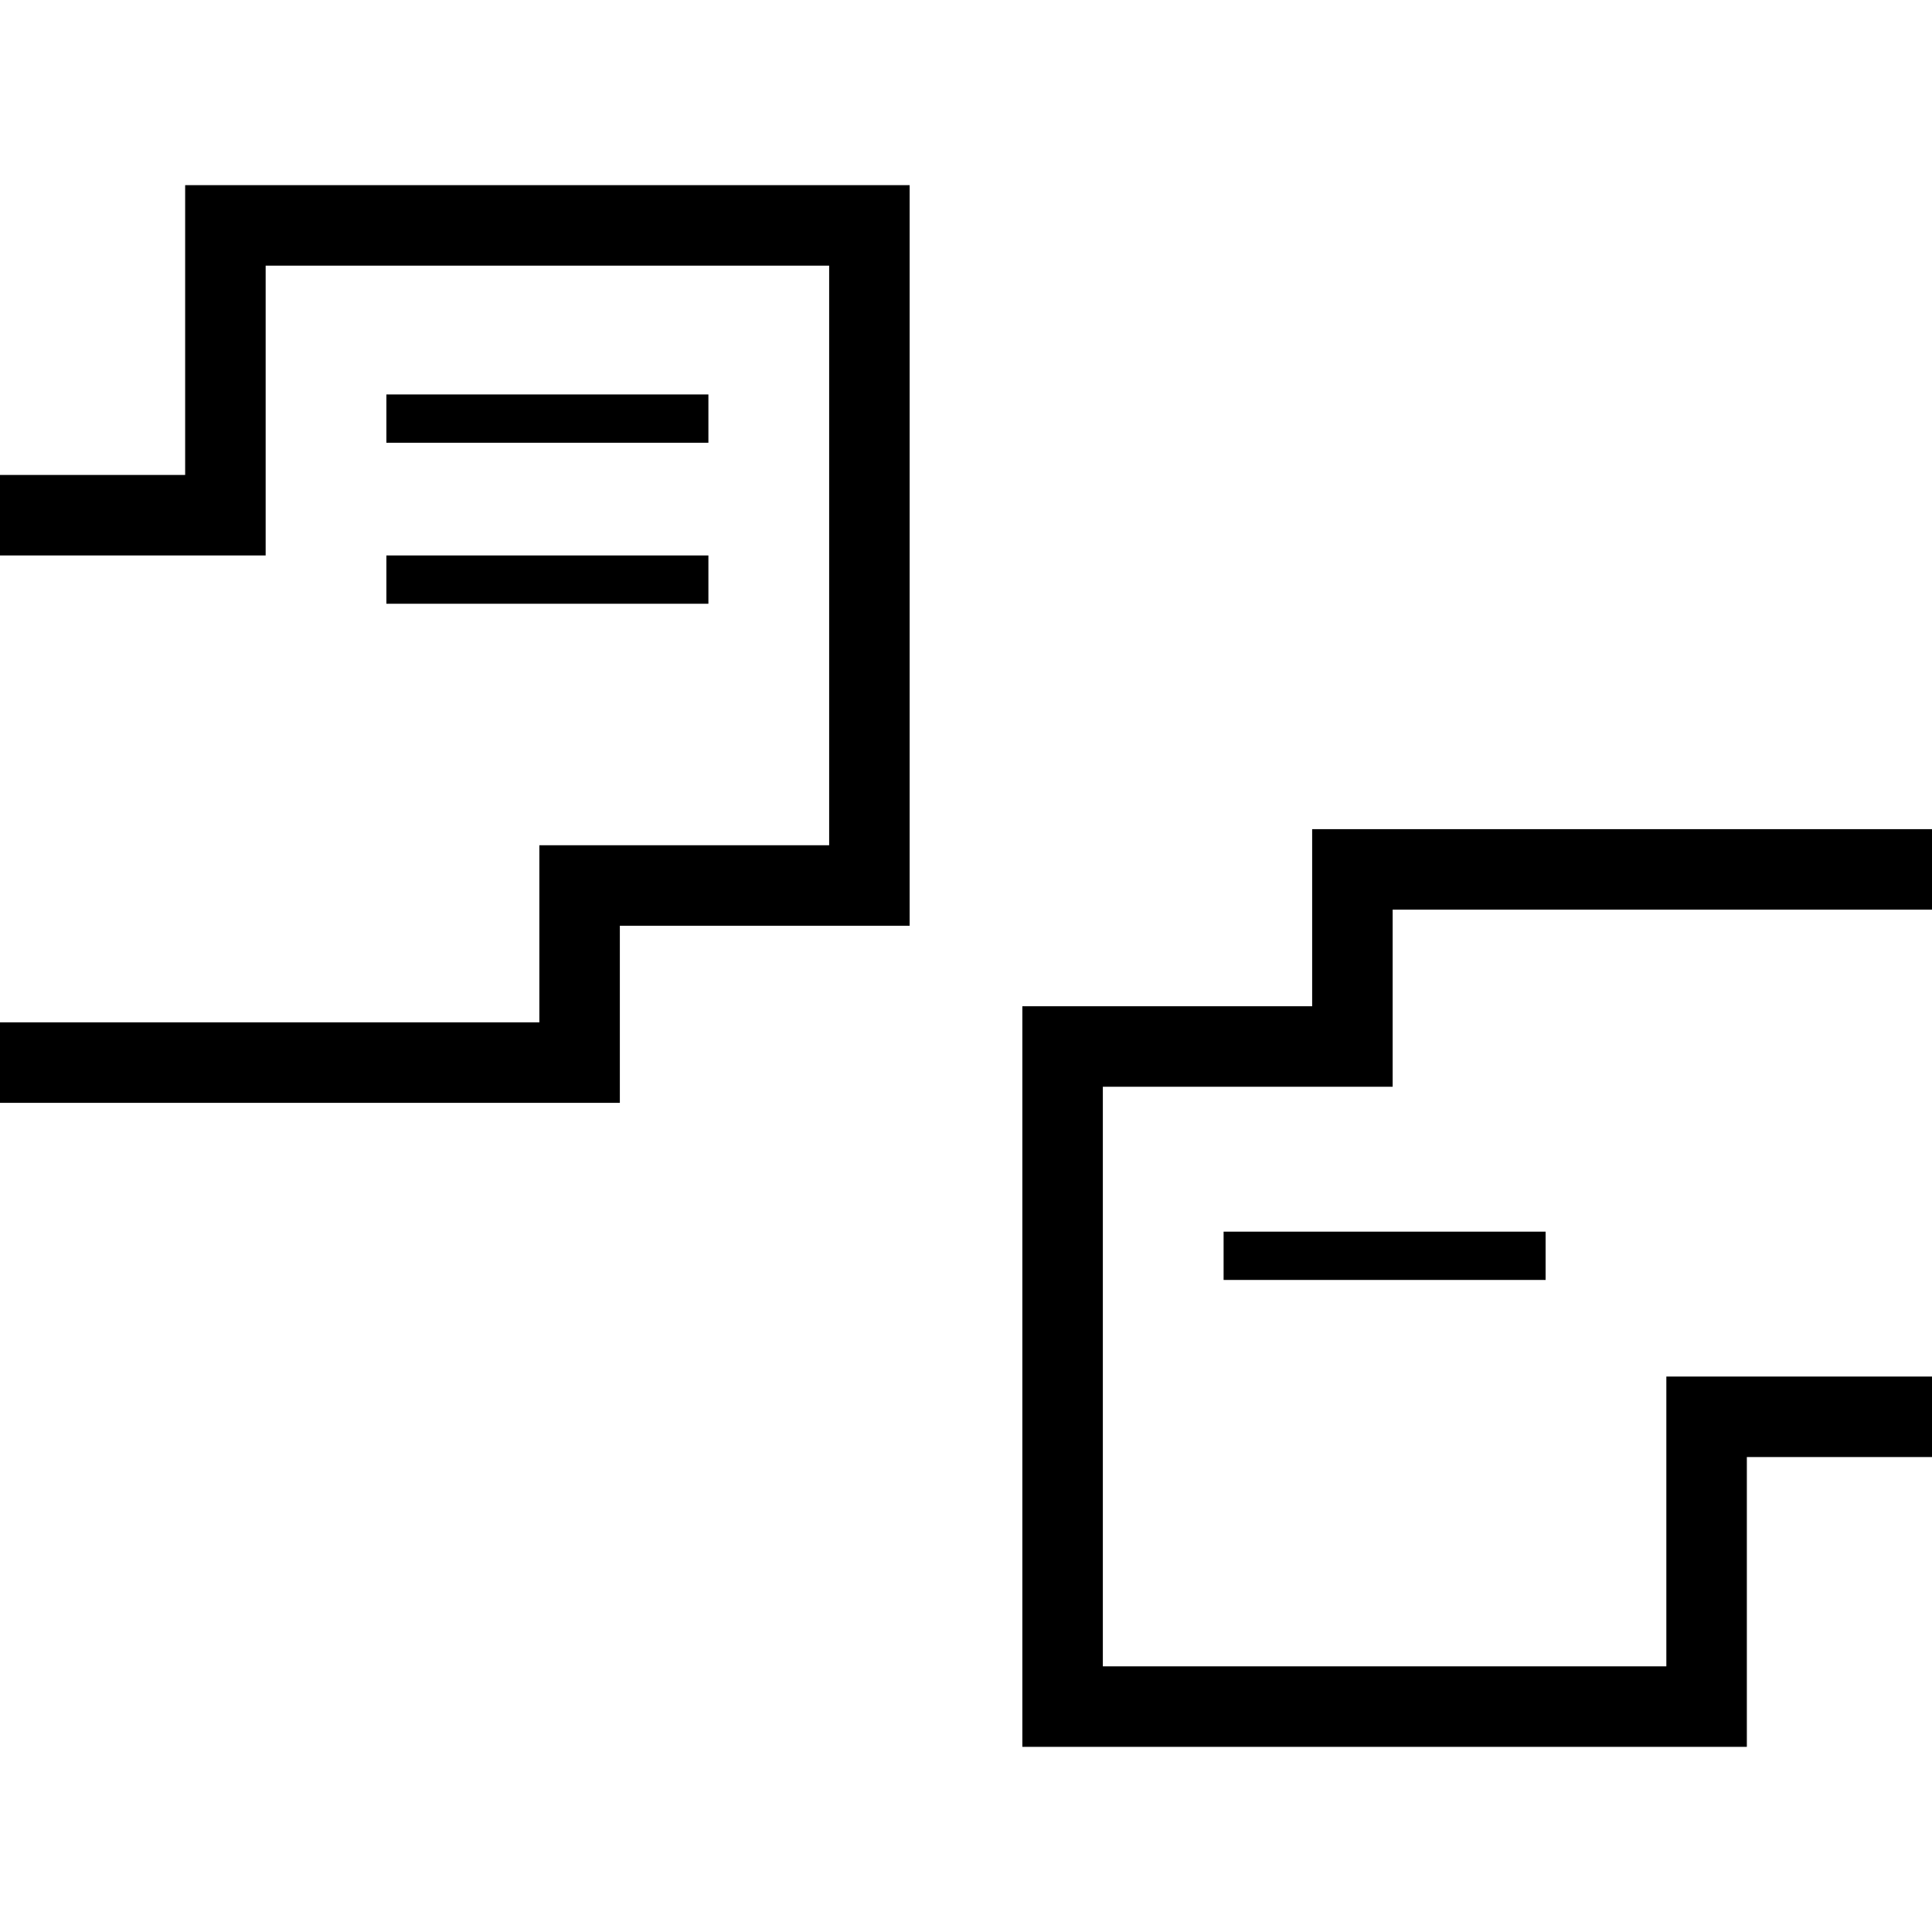
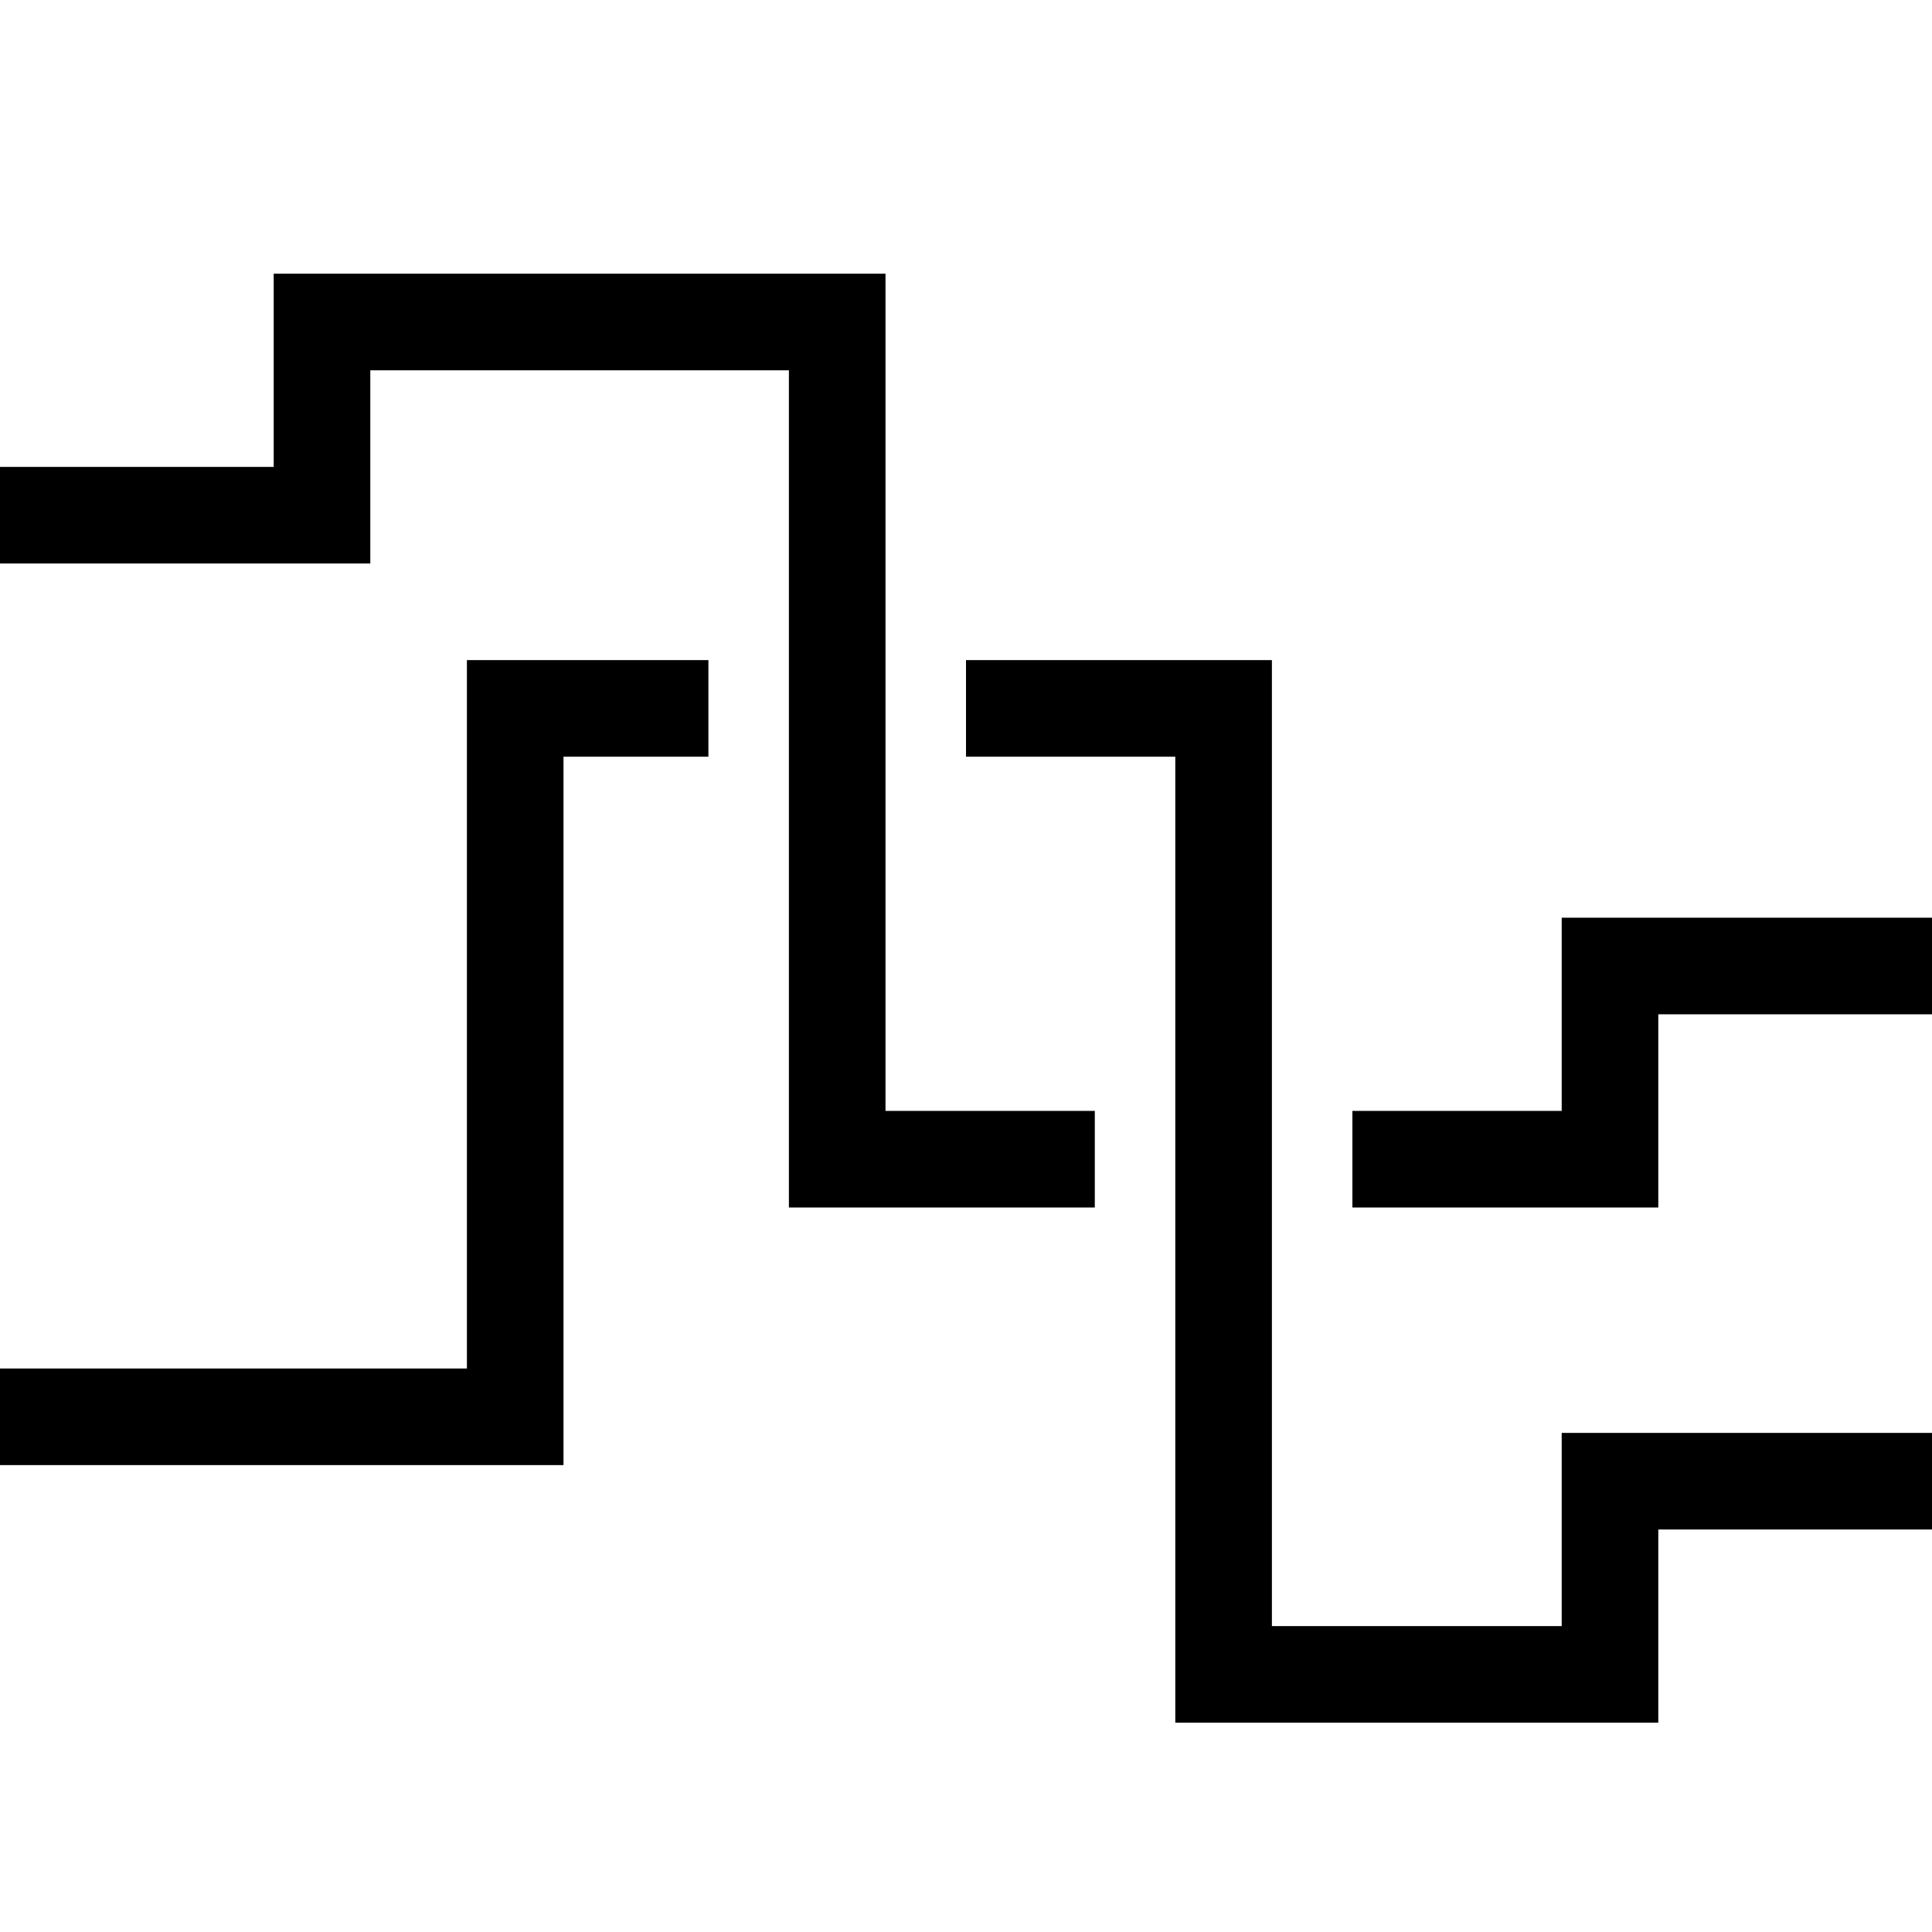
<svg xmlns="http://www.w3.org/2000/svg" viewBox="0 0 240 240" preserveAspectRatio="xMidYMid meet">
-   <path d="M0 64H28V28H108V110H72V132H0 M240 176H212V212H132V130H168V108H240" fill="none" stroke="currentColor" stroke-width="10" stroke-linejoin="miter" />
-   <path d="M48 52H88 M48 72H88 M152 156H192" fill="none" stroke="currentColor" stroke-width="6" stroke-linejoin="miter" />
+   <path d="M0 64H40V40H104V144H136 M168 144H200V120H240" fill="none" stroke="currentColor" stroke-width="12" stroke-linejoin="miter" stroke-linecap="butt" />
+   <path d="M0 176H64V88H88 M120 88H152V208H200V184H240" fill="none" stroke="currentColor" stroke-width="12" stroke-linejoin="miter" stroke-linecap="butt" />
</svg>
